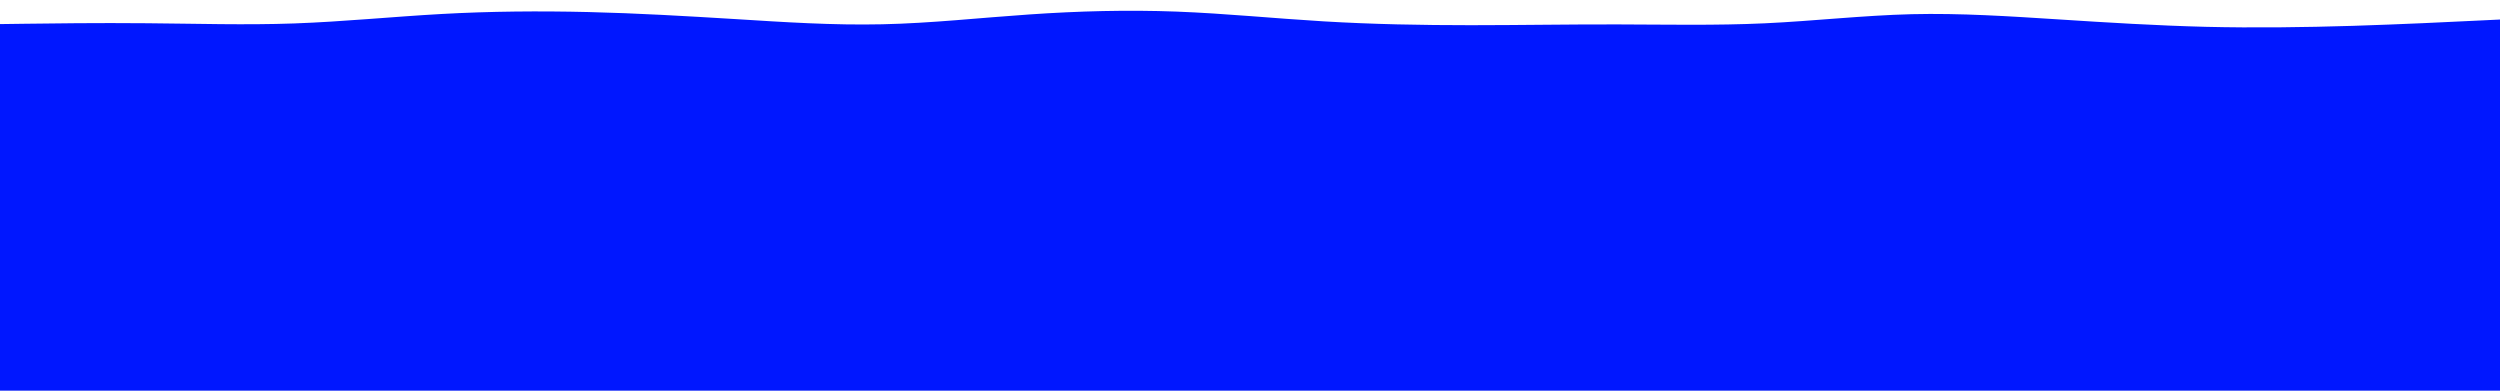
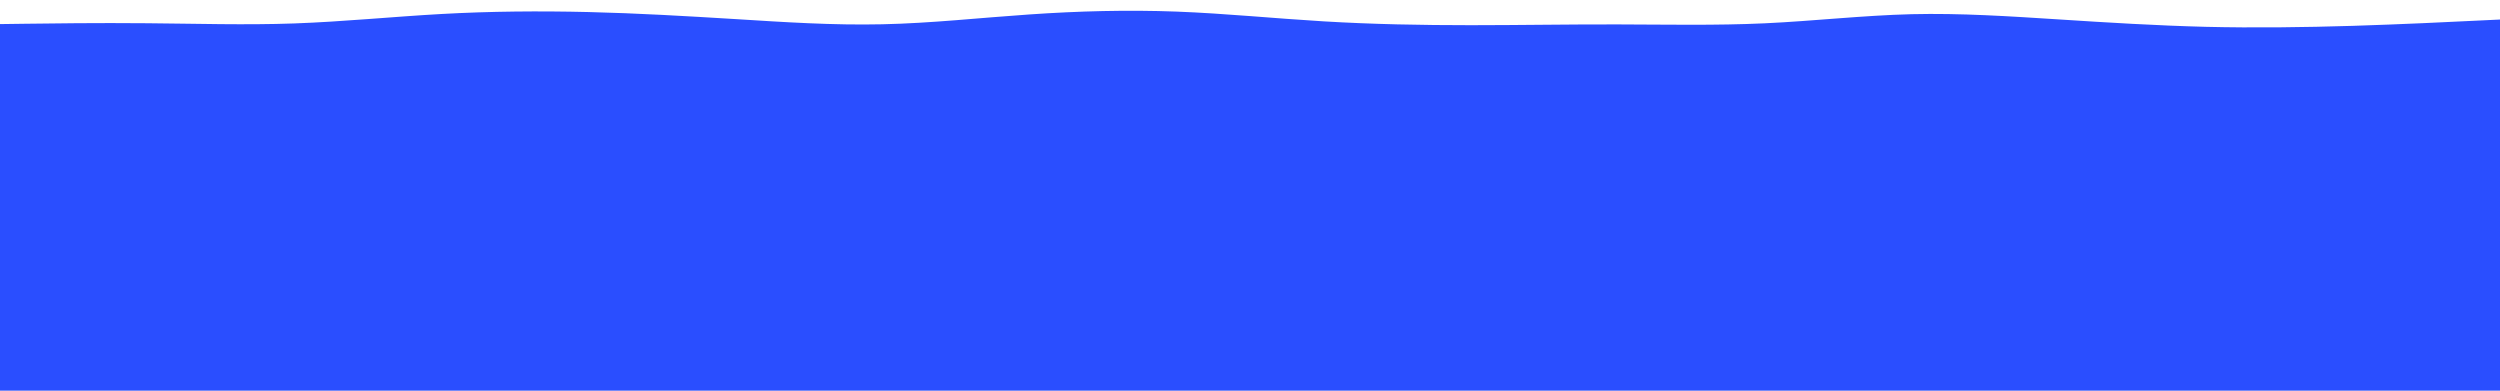
<svg xmlns="http://www.w3.org/2000/svg" id="visual" viewBox="0 0 3840 600" width="3840" height="600" version="1.1">
-   <rect x="0" y="0" width="3840" height="600" fill="#0017ff" />
+   <rect x="0" y="0" width="3840" height="600" fill="#2a4eff" />
  <path d="M0 37L37.7 36.5C75.3 36 150.7 35 226 35.7C301.3 36.3 376.7 38.7 452 36C527.3 33.3 602.7 25.7 678 21.5C753.3 17.3 828.7 16.7 903.8 18.5C979 20.3 1054 24.7 1129.2 29.3C1204.3 34 1279.7 39 1355 37.3C1430.3 35.7 1505.7 27.3 1581 22.2C1656.3 17 1731.7 15 1807 17.8C1882.3 20.7 1957.7 28.3 2033 32.8C2108.3 37.3 2183.7 38.7 2259 38.7C2334.3 38.7 2409.7 37.3 2485 37.5C2560.3 37.7 2635.7 39.3 2710.8 35.8C2786 32.3 2861 23.7 2936.2 21.8C3011.3 20 3086.7 25 3162 29.8C3237.3 34.7 3312.7 39.3 3388 41.2C3463.3 43 3538.7 42 3614 39.7C3689.3 37.3 3764.7 33.7 3802.3 31.8L3840 30L3840 0L3802.3 0C3764.7 0 3689.3 0 3614 0C3538.7 0 3463.3 0 3388 0C3312.7 0 3237.3 0 3162 0C3086.7 0 3011.3 0 2936.2 0C2861 0 2786 0 2710.8 0C2635.7 0 2560.3 0 2485 0C2409.7 0 2334.3 0 2259 0C2183.7 0 2108.3 0 2033 0C1957.7 0 1882.3 0 1807 0C1731.7 0 1656.3 0 1581 0C1505.7 0 1430.3 0 1355 0C1279.7 0 1204.3 0 1129.2 0C1054 0 979 0 903.8 0C828.7 0 753.3 0 678 0C602.7 0 527.3 0 452 0C376.7 0 301.3 0 226 0C150.7 0 75.3 0 37.7 0L0 0Z" fill="#ffffff" stroke-linecap="round" stroke-linejoin="miter" />
</svg>
